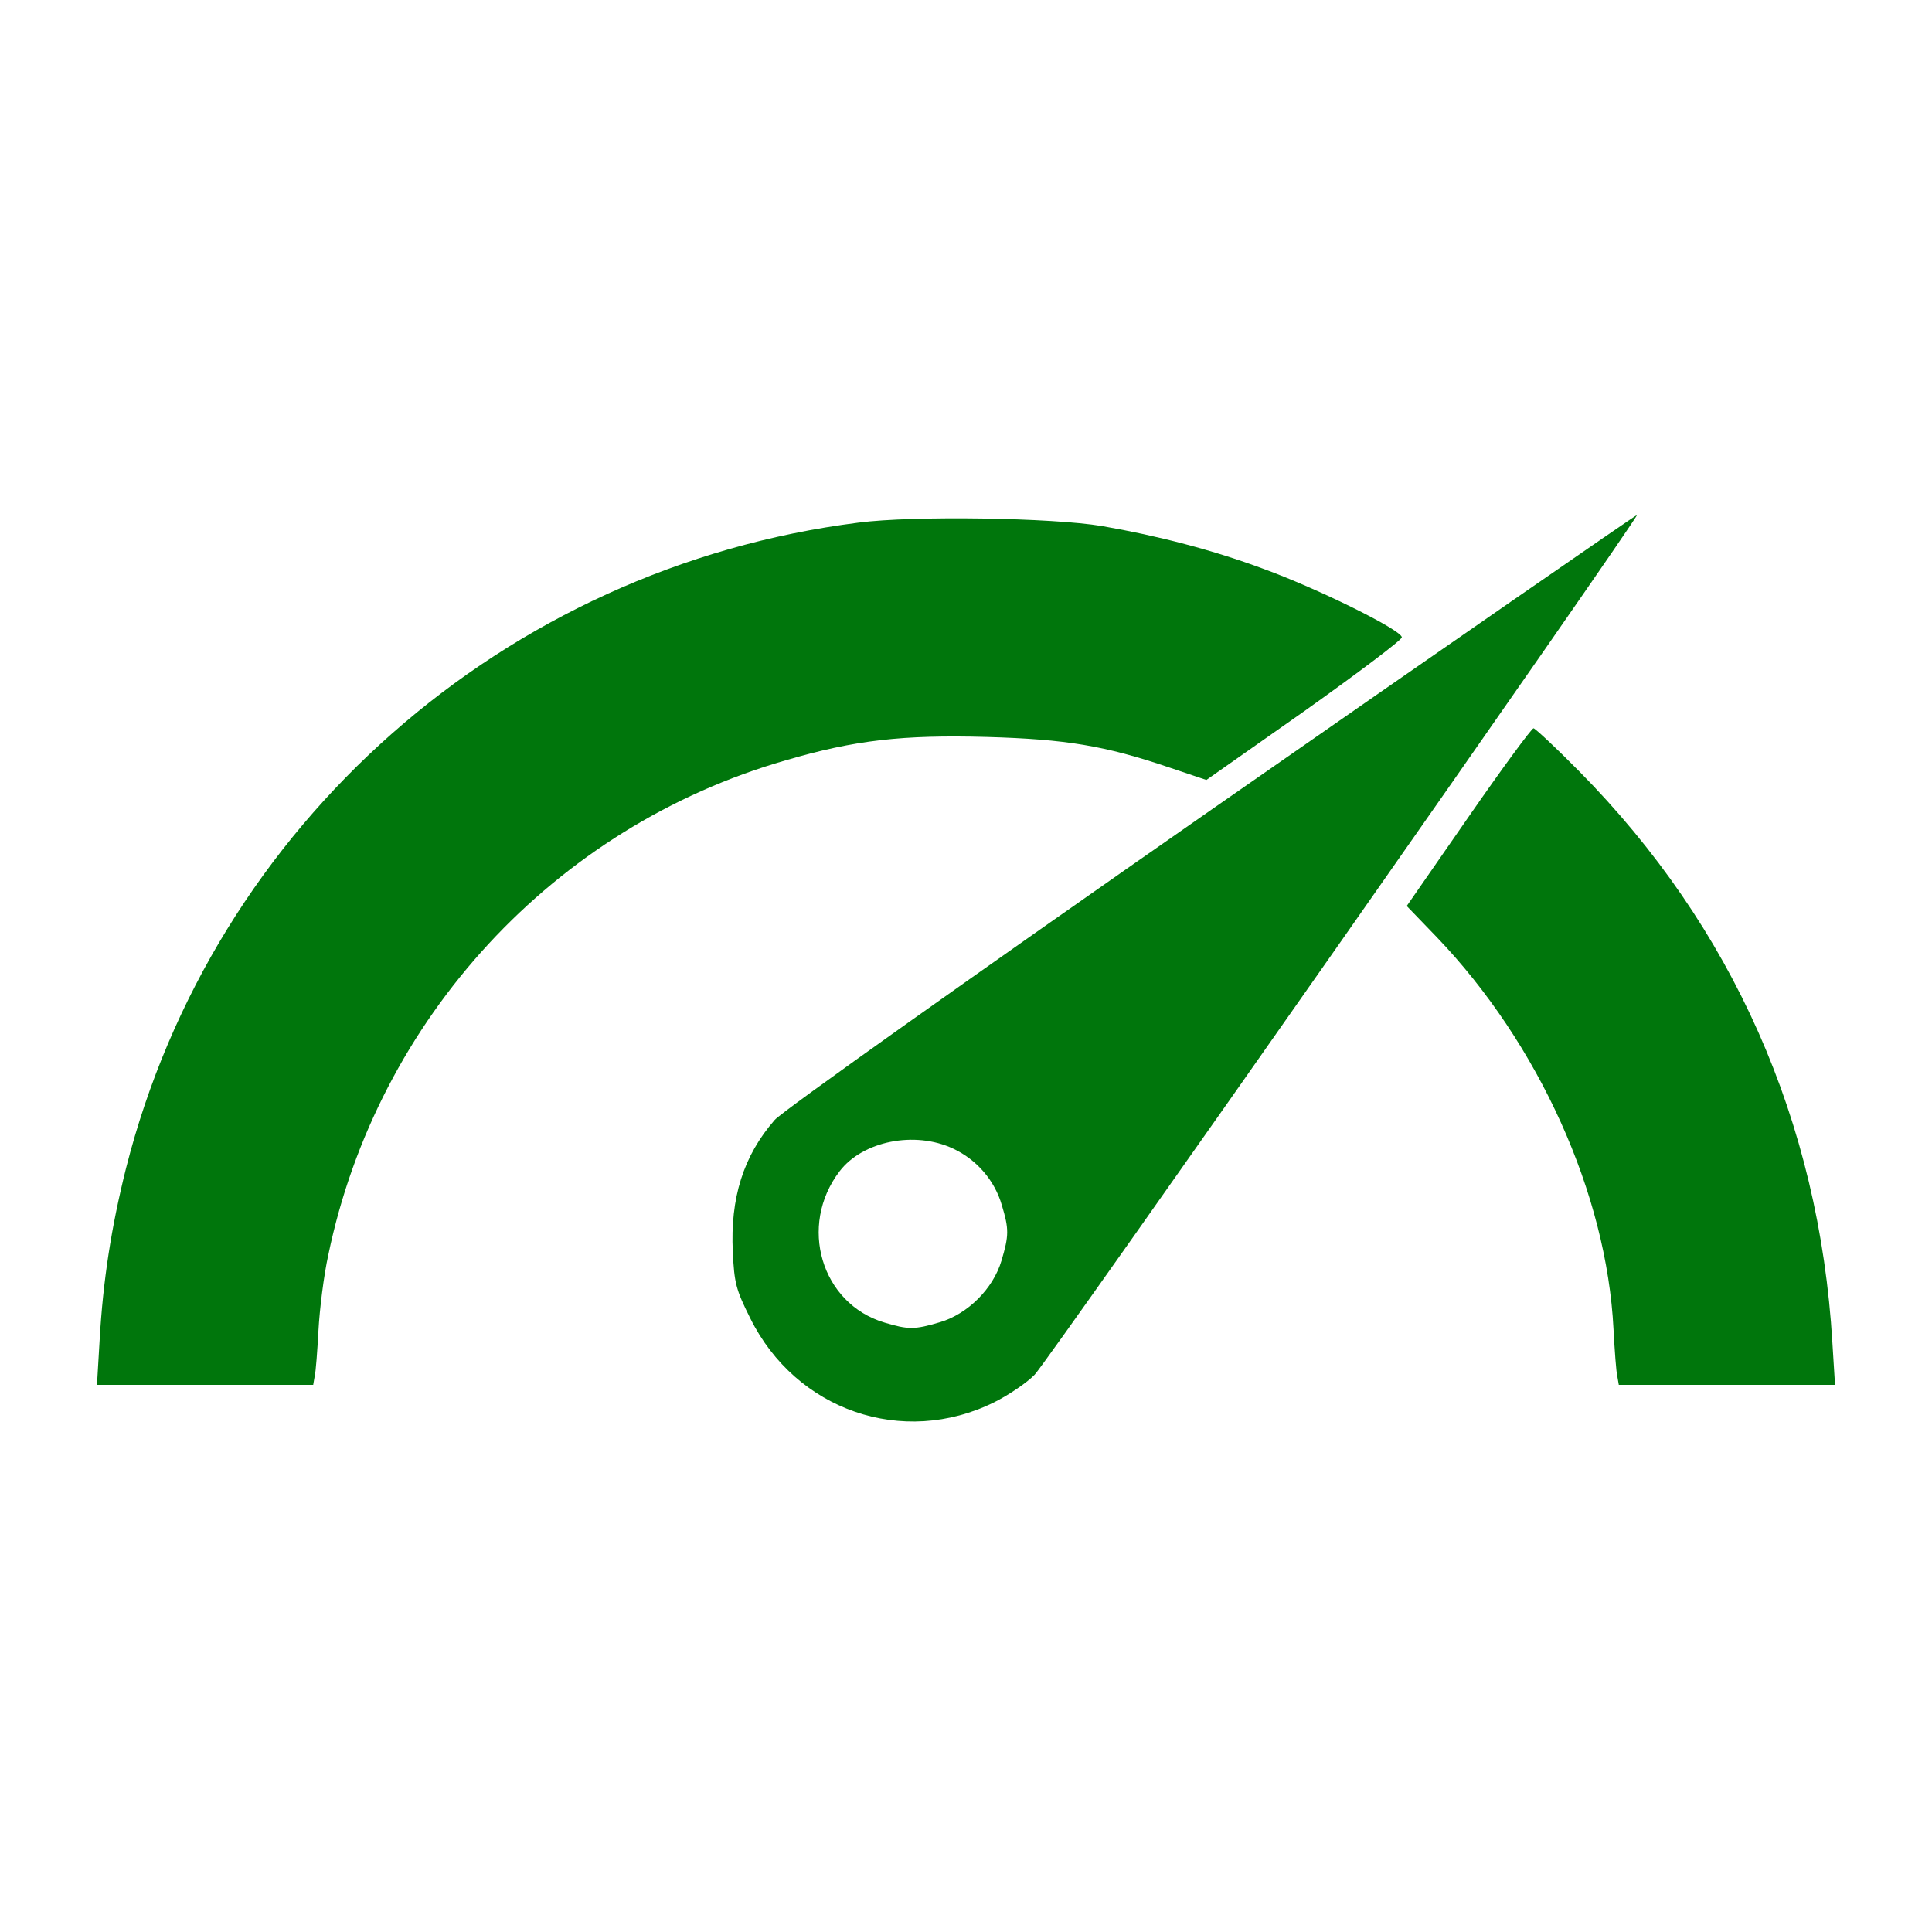
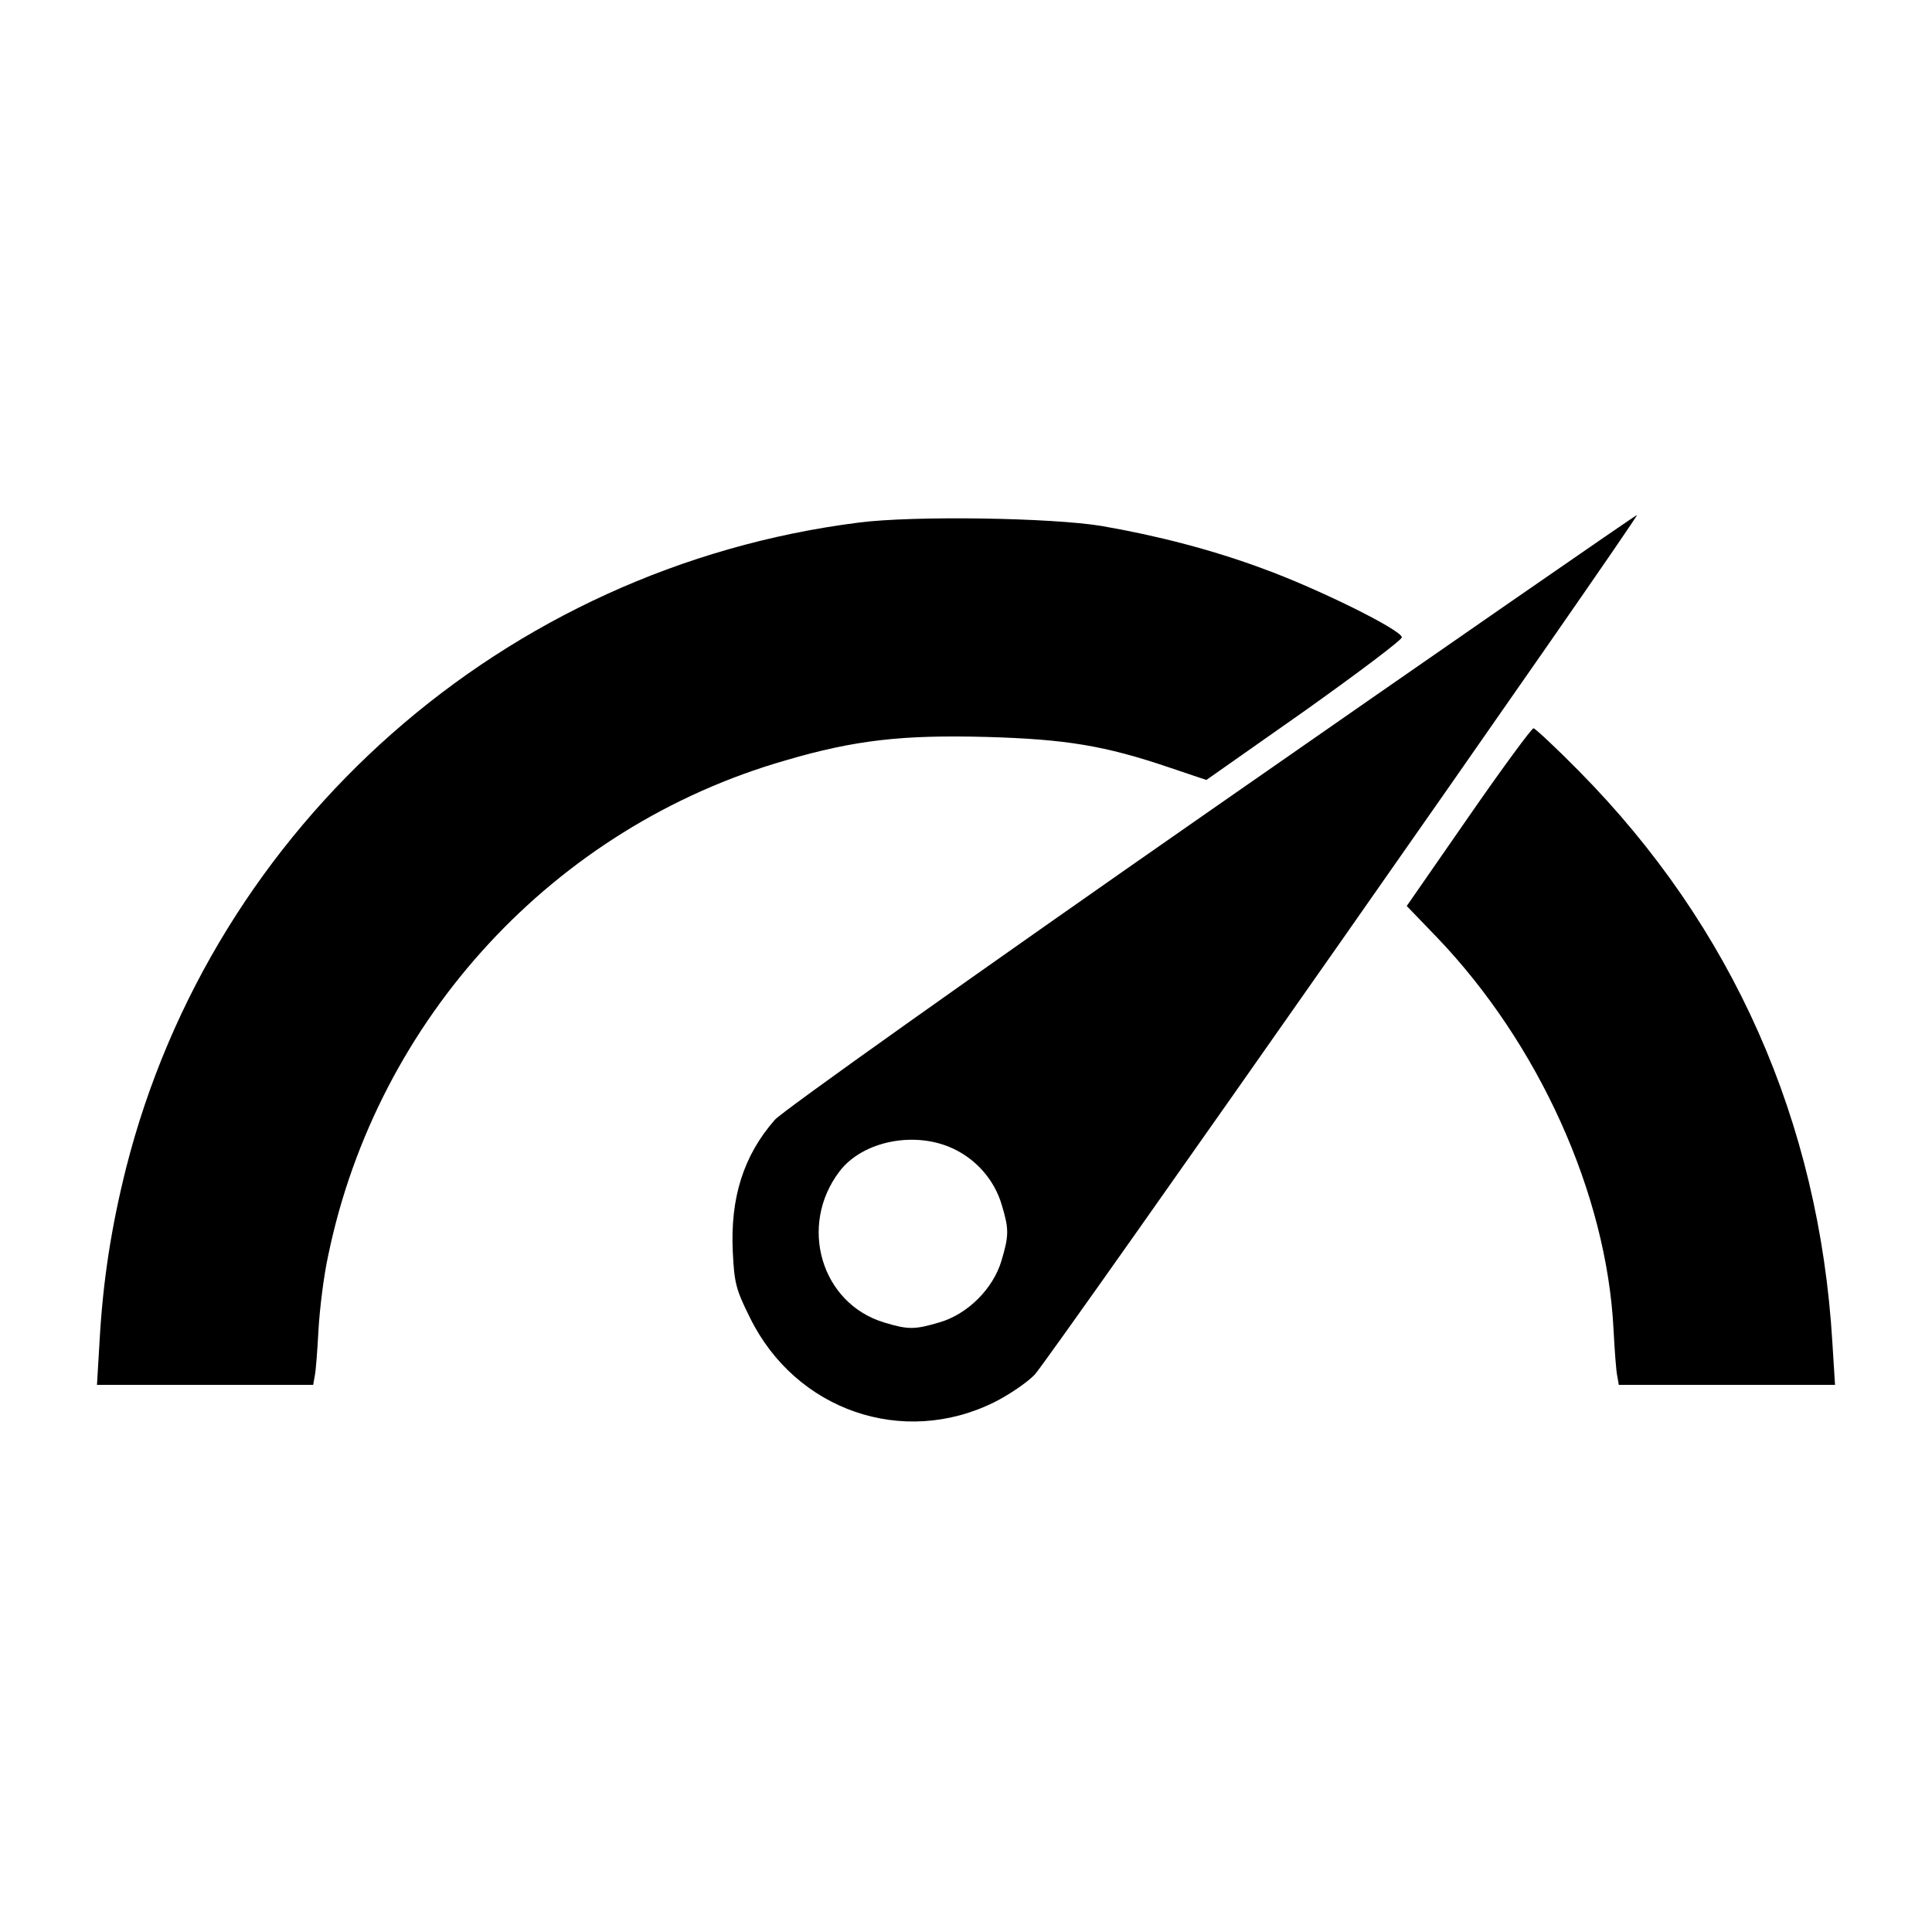
<svg xmlns="http://www.w3.org/2000/svg" version="1.0" width="512pt" height="512pt" viewBox="0 0 512 512" preserveAspectRatio="xMidYMid meet">
-   <g transform="translate(0,512) scale(0.1,-0.1)" fill="#00760C" stroke="none">
+   <g transform="translate(0,512) scale(0.1,-0.1)" fill="#000000" stroke="none">
    <path d="M3210 2974 c-619 -431 -1140 -801 -1157 -822 -83 -95 -118 -207 -111 -350 4 -82 8 -99 46 -175 121 -245 405 -343 647 -223 38 19 87 52 107 73 35 36 1602 2273 1596 2278 -2 1 -509 -350 -1128 -781z m-684 -898 c62 -29 110 -84 129 -150 19 -63 19 -80 -1 -147 -22 -74 -89 -141 -163 -163 -67 -20 -84 -20 -147 -1 -168 50 -229 257 -119 401 61 80 199 108 301 60z" />
    <path d="M2275 3735 c-938 -119 -1710 -800 -1941 -1711 -39 -156 -61 -297 -70 -456 l-7 -118 286 0 287 0 4 23 c3 12 7 67 10 122 3 55 14 145 26 199 130 627 599 1135 1212 1311 184 54 310 68 533 62 210 -6 313 -23 484 -81 l98 -33 259 182 c142 101 259 189 259 196 0 19 -222 129 -368 182 -132 49 -277 87 -427 113 -132 22 -499 28 -645 9z" />
    <path d="M3891 2954 l-163 -235 80 -83 c270 -282 450 -680 468 -1039 3 -56 7 -112 10 -124 l4 -23 287 0 286 0 -7 112 c-35 586 -264 1102 -671 1514 -62 63 -117 114 -121 114 -5 0 -83 -106 -173 -236z" />
  </g>
</svg>
